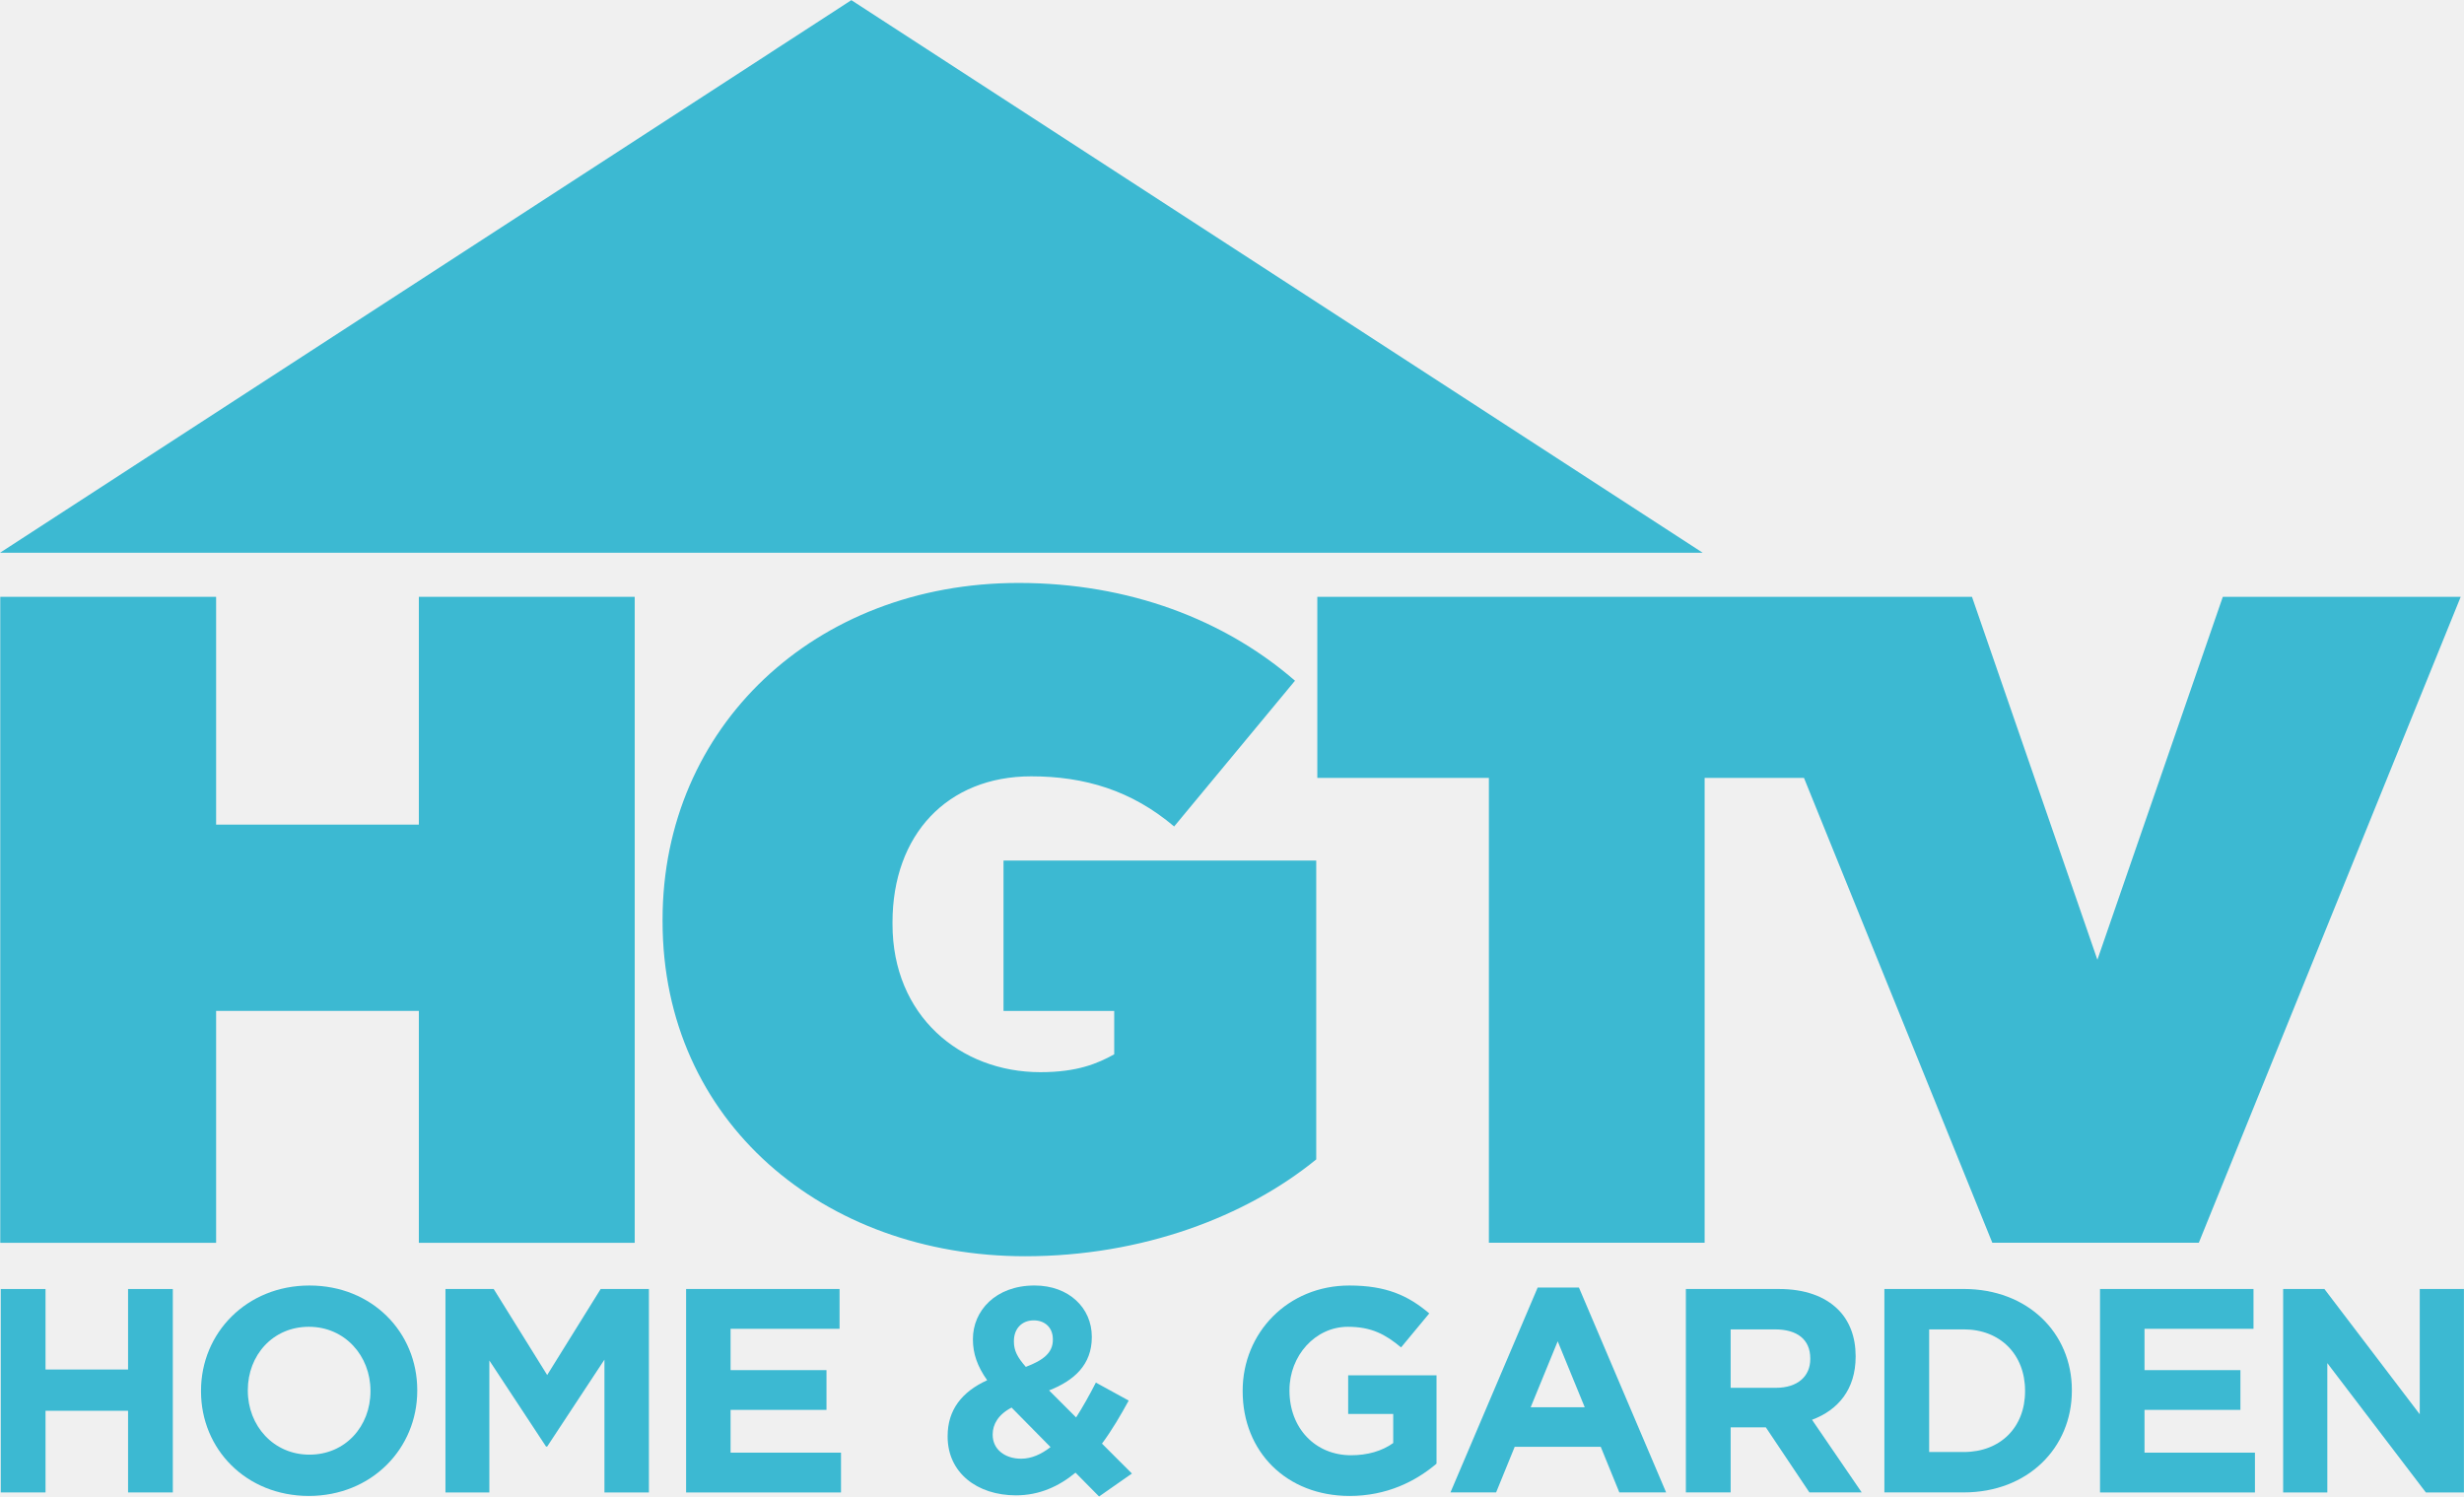
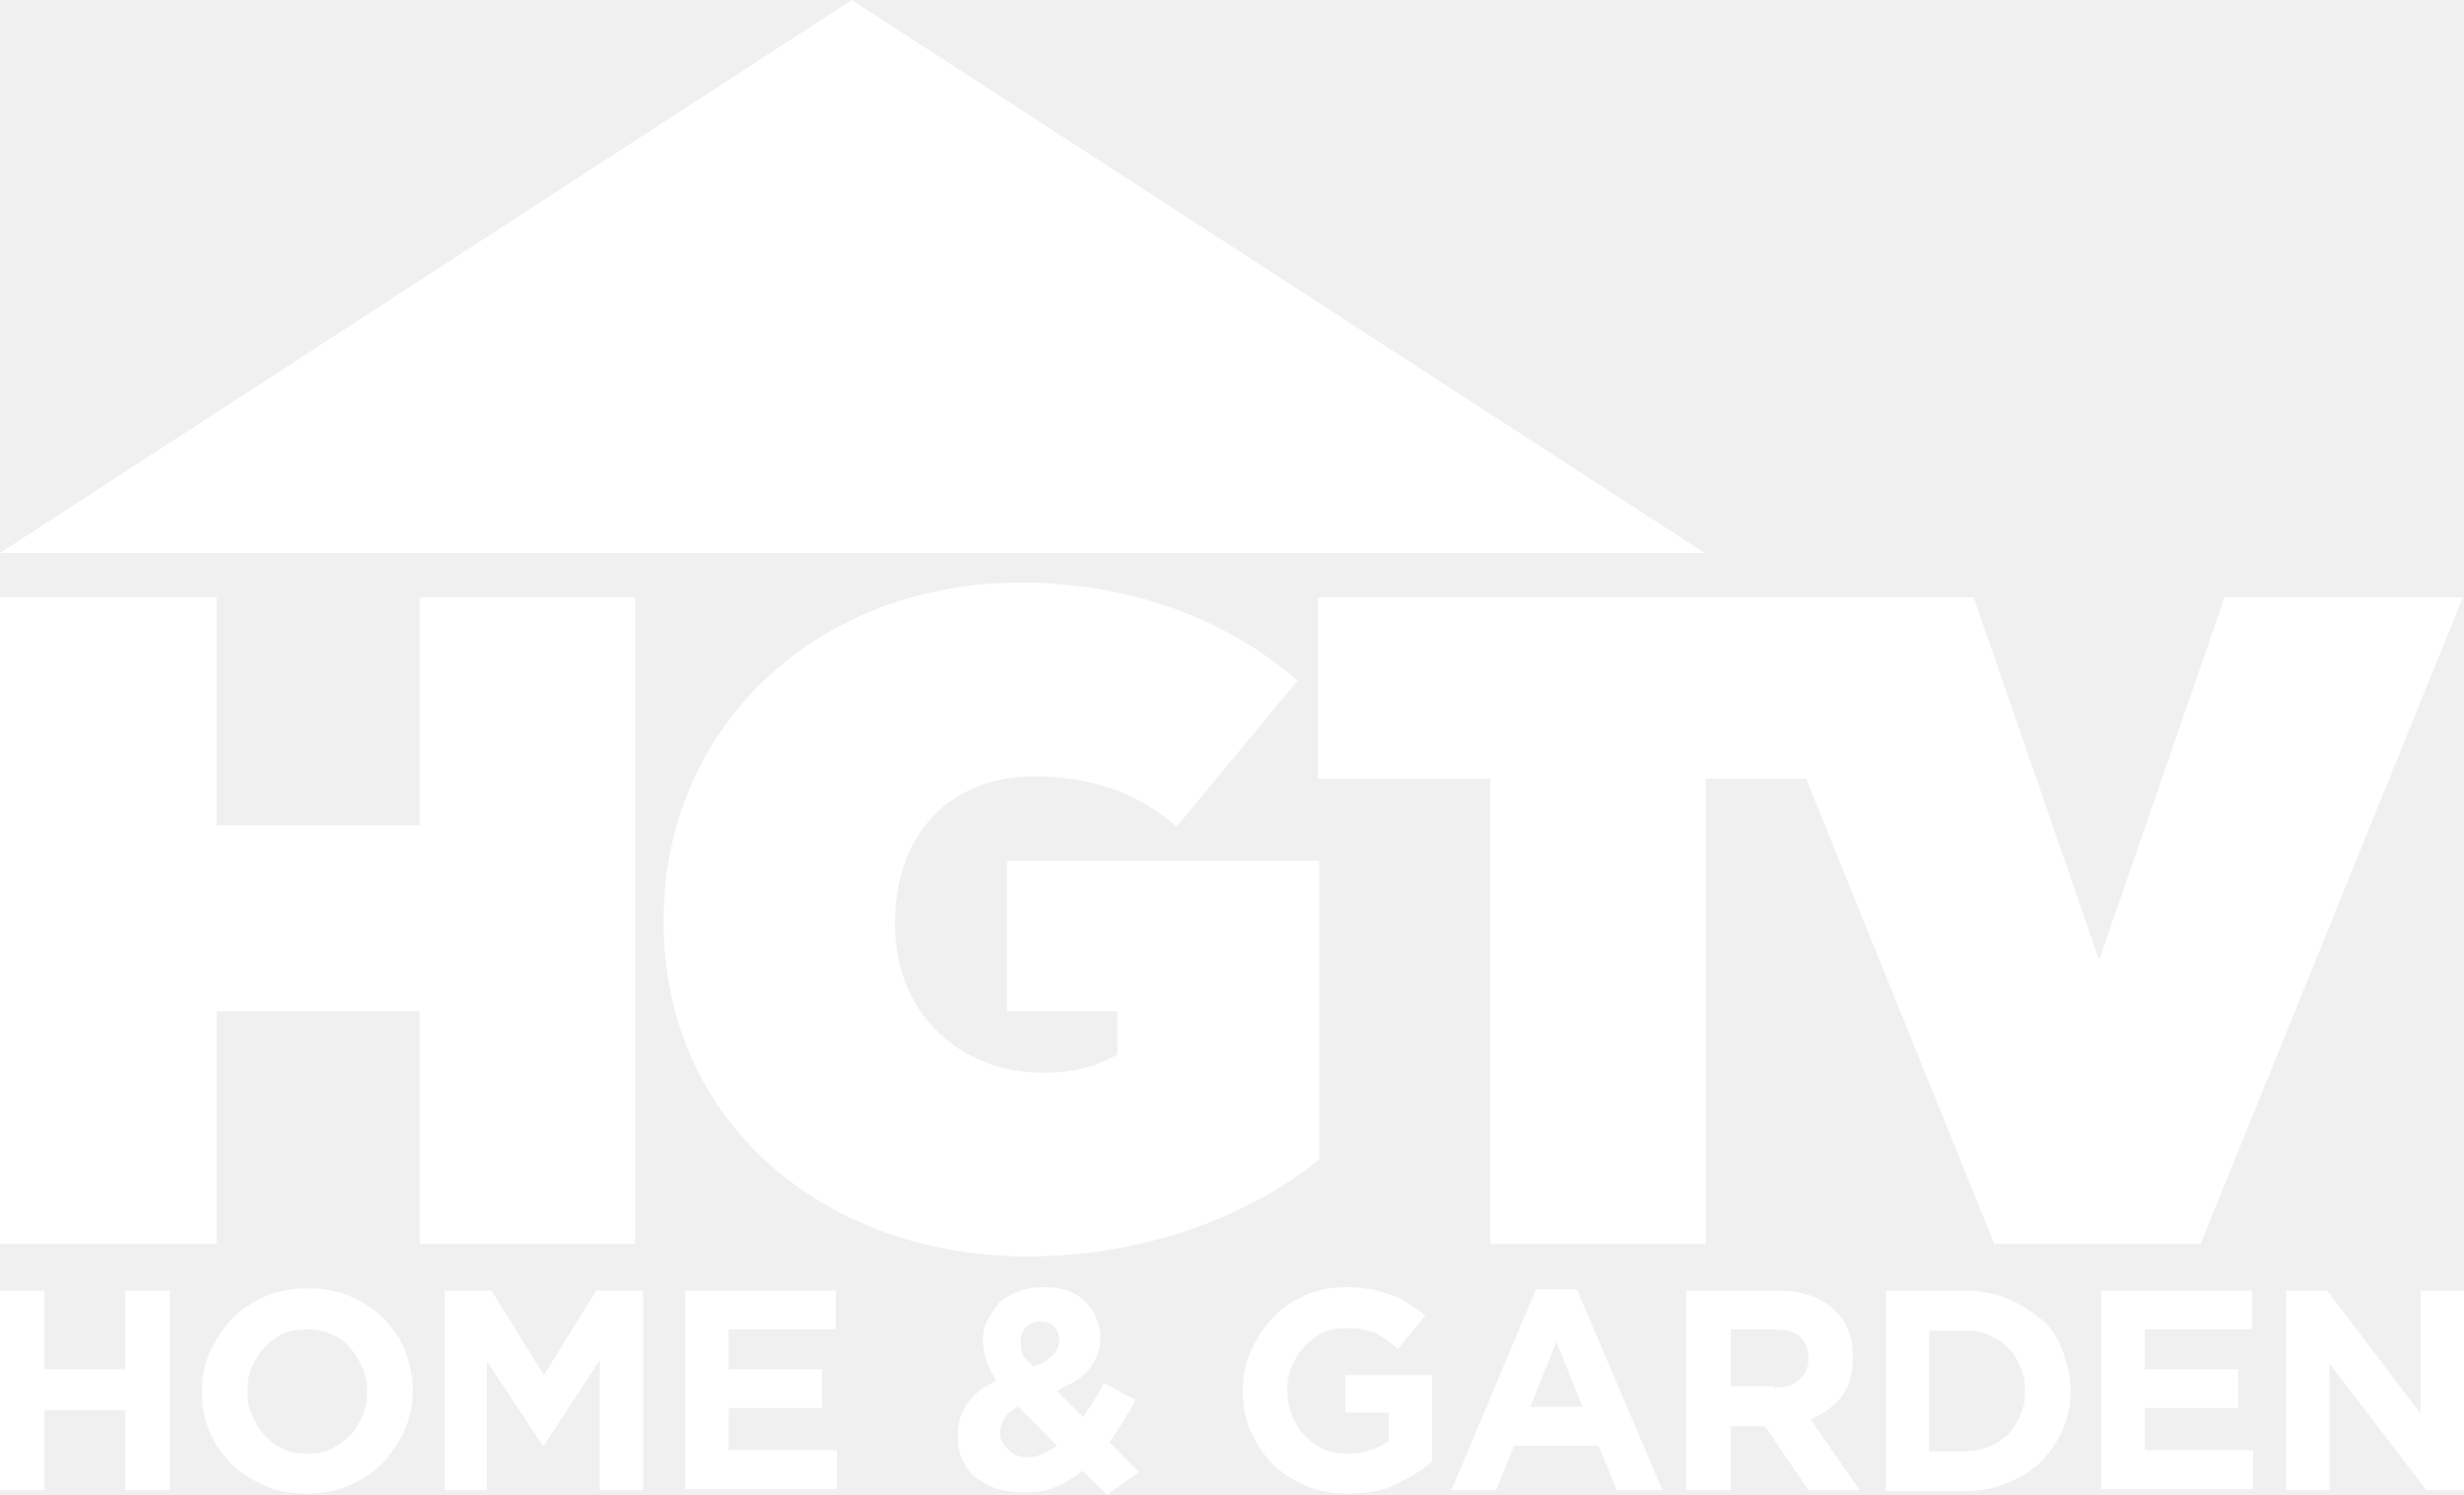
- <svg xmlns="http://www.w3.org/2000/svg" width="800" height="485.87" version="1.1" viewBox="0 0 800 485.87" xml:space="preserve">
-   <g transform="matrix(1.3333 0 0 -1.3333 -170.95 1453.4)">
-     <g fill="#3cb9d2">
-       <path d="m542.85 955.46-207.32 134.58-207.32-134.58z" />
-       <path d="m128.28 944.73h52.562v-55.475h49.368v55.475h52.567v-157.32h-52.567v56.48h-49.368v-56.48h-52.562z" />
-       <path d="m289.56 865.67v0.451c0 46.941 37.054 81.989 86.699 81.989 26.95 0 50.234-8.99 67.303-23.81l-29.426-35.494c-10.332 8.752-21.784 12.209-34.81 12.209-20.436 0-33.775-14.23-33.775-35.563v-0.451c0-22.249 16.444-36.034 36.019-36.034 8.985 0 13.923 2.11 17.97 4.349v10.56h-26.955v36.628h76.149v-72.781c-17.073-13.928-42.374-23.582-70.899-23.582-48.971 0-88.274 32.785-88.274 81.528" />
-       <path d="m669.5 944.73-30.541-88.383-30.541 88.383h-159.42v-44.097h41.779v-113.2h52.538v113.2h24.191l45.861-113.2h50.289l63.771 157.3z" />
-       <path d="m128.4 776.16h10.902v-19.604h20.1v19.604h10.897v-49.541h-10.897v19.887h-20.1v-19.887h-10.902z" />
-       <path d="m218.43 751.25v0.144c0 8.49-6.226 15.568-15.003 15.568s-14.864-6.934-14.864-15.429v-0.139c0-8.495 6.231-15.573 15.003-15.573 8.777 0 14.864 6.934 14.864 15.429m-41.264 0v0.144c0 14.082 11.115 25.617 26.4 25.617s26.256-11.392 26.256-25.479v-0.139c0-14.087-11.11-25.622-26.395-25.622-15.29 0-26.261 11.392-26.261 25.479" />
-       <path d="m236.69 776.16h11.749l13.022-20.947 13.022 20.947h11.749v-49.541h-10.827v32.344l-13.943-21.165h-0.282l-13.799 20.952v-32.131h-10.689z" />
-       <path d="m295.29 776.16h37.371v-9.698h-26.539v-10.05h23.354v-9.693h-23.354v-10.406h26.89v-9.693h-37.723z" />
-       <path d="m384.6 763.78v0.144c0 2.828-1.912 4.601-4.671 4.601-2.902 0-4.814-2.055-4.814-5.027v-0.144c0-2.194 0.847-3.819 2.902-6.157 4.314 1.63 6.583 3.467 6.583 6.583m-0.565-26.118-9.485 9.624c-3.259-1.694-4.601-4.101-4.601-6.508v-0.144c0-3.467 2.902-5.8 6.934-5.8 2.477 0 4.884 1.06 7.152 2.828m6.082-6.226c-4.032-3.329-8.777-5.523-14.508-5.523-9.48 0-16.633 5.523-16.633 14.3v0.139c0 6.3 3.398 10.758 9.629 13.591-2.407 3.398-3.472 6.508-3.472 9.906v0.144c0 6.796 5.448 13.022 15.008 13.022 8.42 0 13.943-5.518 13.943-12.457v-0.144c0-6.652-4.25-10.54-10.406-12.947l6.583-6.583c1.63 2.546 3.254 5.448 4.814 8.49l7.994-4.383c-1.907-3.472-4.032-7.152-6.508-10.481l7.291-7.286-7.999-5.592z" />
-       <path d="m430.82 751.25v0.144c0 14.082 10.971 25.617 25.974 25.617 8.916 0 14.3-2.407 19.466-6.791l-6.865-8.282c-3.824 3.185-7.222 5.022-12.952 5.022-7.93 0-14.225-7.009-14.225-15.429v-0.139c0-9.059 6.226-15.716 15.003-15.716 3.962 0 7.504 0.996 10.263 2.977v7.073h-10.971v9.416h21.516v-21.516c-5.097-4.319-12.105-7.856-21.165-7.856-15.424 0-26.043 10.827-26.043 25.479" />
-       <path d="m514.12 747.36-6.583 16.068-6.583-16.068zm-11.461 29.159h10.045l21.234-49.898h-11.392l-4.532 11.115h-20.947l-4.532-11.115h-11.115z" />
-       <path d="m560.69 752.1c5.31 0 8.351 2.833 8.351 7.009v0.139c0 4.676-3.254 7.078-8.564 7.078h-10.827v-14.225zm-21.942 24.062h22.651c6.3 0 11.179-1.768 14.438-5.022 2.759-2.759 4.25-6.657 4.25-11.323v-0.144c0-7.994-4.324-13.022-10.619-15.36l12.1-17.692h-12.739l-10.614 15.855h-8.564v-15.855h-10.902z" />
-       <path d="m597.99 766.33v-29.867h8.42c8.921 0 14.934 6.018 14.934 14.795v0.139c0 8.777-6.013 14.934-14.934 14.934zm-10.902 9.837h19.322c15.573 0 26.331-10.684 26.331-24.627v-0.144c0-13.943-10.758-24.77-26.331-24.77h-19.322z" />
-       <path d="m639.6 776.16h37.371v-9.698h-26.539v-10.05h23.354v-9.693h-23.354v-10.406h26.89v-9.693h-37.723z" />
-       <path d="m684.19 776.16h10.05l23.215-30.506v30.506h10.758v-49.541h-9.272l-23.993 31.492v-31.492h-10.758z" />
-     </g>
+ <svg xmlns="http://www.w3.org/2000/svg" width="800" height="485.33" enable-background="new 0 0 258 159.3" version="1.1" viewBox="0 0 800 485.33" xml:space="preserve">
+   <g transform="matrix(3.702 0 0 3.702 -81.444 -46.645)" fill="#fff">
+     <polygon class="st0" points="171.5 61.1 96.7 12.6 22 61.1" />
+     <polygon class="st0" points="58.8 85 58.8 65 77.7 65 77.7 121.7 58.8 121.7 58.8 101.3 41 101.3 41 121.7 22 121.7 22 65 41 65 41 85" />
+     <path class="st0" d="m80.2 93.5v-0.2c0-16.9 13.4-29.6 31.3-29.6 9.7 0 18.1 3.2 24.3 8.6l-10.6 12.8c-3.7-3.2-7.9-4.4-12.5-4.4-7.4 0-12.2 5.1-12.2 12.8v0.2c0 8 5.9 13 13 13 3.2 0 5-0.8 6.5-1.6v-3.8h-9.7v-13.2h27.4v26.2c-6.2 5-15.3 8.5-25.6 8.5-17.8 0-31.9-11.8-31.9-29.3" />
+     <polygon class="st0" points="137.6 65 137.6 80.9 152.7 80.9 152.7 121.7 171.6 121.7 171.6 80.9 180.4 80.9 196.9 121.7 215 121.7 238 65 217.1 65 206.1 96.8 195.1 65" />
+     <path class="st0" d="m22 125.8h3.9v6.9h7.1v-6.9h3.9v17.5h-3.9v-7h-7.1v7h-3.9z" />
+     <path class="st0" d="m48.9 143.6c-1.4 0-2.6-0.2-3.7-0.7s-2.1-1.1-2.9-1.9-1.5-1.8-1.9-2.8c-0.5-1.1-0.7-2.3-0.7-3.5s0.2-2.4 0.7-3.5 1.1-2 1.9-2.9c0.8-0.8 1.8-1.5 3-2 1.1-0.5 2.4-0.7 3.7-0.7s2.6 0.2 3.7 0.7 2.1 1.1 2.9 1.9 1.5 1.8 1.9 2.8 0.7 2.3 0.7 3.5-0.2 2.4-0.7 3.5-1.1 2-1.9 2.9c-0.8 0.8-1.8 1.5-3 2-1.1 0.5-2.4 0.7-3.7 0.7zm0-3.5c0.8 0 1.5-0.1 2.1-0.4s1.2-0.7 1.7-1.2 0.8-1.1 1.1-1.7c0.3-0.7 0.4-1.4 0.4-2.1 0-0.8-0.1-1.5-0.4-2.1-0.3-0.7-0.6-1.2-1.1-1.8s-1-0.9-1.7-1.2c-0.6-0.3-1.4-0.4-2.1-0.4-0.8 0-1.5 0.1-2.1 0.4s-1.2 0.7-1.6 1.2c-0.5 0.5-0.8 1.1-1.1 1.7s-0.4 1.4-0.4 2.1c0 0.8 0.1 1.5 0.4 2.1 0.3 0.7 0.6 1.2 1.1 1.8s1 0.9 1.7 1.2c0.5 0.3 1.2 0.4 2 0.4z" />
+     <path class="st0" d="m61 125.8h4.1l4.6 7.4 4.6-7.4h4.1v17.5h-3.8v-11.4l-4.9 7.5h-0.1l-4.9-7.4v11.3h-3.7z" />
+     <path class="st0" d="m82.1 125.8h13.2v3.4h-9.4v3.5h8.2v3.4h-8.2v3.7h9.5v3.4h-13.3z" />
+     <path class="st0" d="m116.9 141.6c-0.7 0.6-1.5 1.1-2.3 1.4-0.8 0.4-1.8 0.5-2.8 0.5-0.8 0-1.6-0.1-2.3-0.3s-1.3-0.6-1.9-1-0.9-1-1.2-1.6-0.4-1.3-0.4-2.1c0-1.1 0.3-2.1 0.9-2.9s1.4-1.4 2.5-1.9c-0.4-0.6-0.7-1.2-0.9-1.8s-0.3-1.1-0.3-1.8c0-0.6 0.1-1.2 0.4-1.7s0.6-1 1-1.5c0.5-0.4 1-0.8 1.7-1 0.7-0.3 1.4-0.4 2.3-0.4 0.8 0 1.4 0.1 2 0.3s1.1 0.5 1.5 0.9 0.8 0.9 1 1.4 0.4 1.1 0.4 1.7v0.1c0 0.6-0.1 1.1-0.3 1.6s-0.4 0.9-0.8 1.3c-0.3 0.4-0.7 0.7-1.2 1s-1 0.5-1.5 0.8l2.3 2.3c0.3-0.5 0.6-0.9 0.9-1.4s0.6-1 0.9-1.6l2.8 1.5c-0.3 0.6-0.7 1.2-1.1 1.9l-1.2 1.8 2.6 2.6-2.8 2zm-4.7-1.2c0.4 0 0.9-0.1 1.3-0.3s0.8-0.4 1.2-0.7l-3.4-3.4c-0.6 0.3-1 0.6-1.2 1s-0.4 0.8-0.4 1.2c0 0.6 0.2 1.1 0.7 1.5 0.5 0.6 1.1 0.7 1.8 0.7zm0.4-7.9c0.8-0.3 1.3-0.6 1.7-1s0.6-0.8 0.6-1.4c0-0.5-0.2-0.9-0.5-1.2s-0.7-0.4-1.2-0.4-0.9 0.2-1.2 0.5-0.5 0.8-0.5 1.3v0.1c0 0.4 0.1 0.7 0.2 1.1 0.3 0.3 0.6 0.6 0.9 1z" />
+     <path class="st0" d="m140.2 143.6c-1.4 0-2.6-0.2-3.7-0.7s-2.1-1.1-2.9-1.9-1.4-1.8-1.9-2.8c-0.5-1.1-0.7-2.3-0.7-3.6 0-1.2 0.2-2.4 0.7-3.5s1.1-2 1.9-2.9 1.8-1.5 2.9-2 2.3-0.7 3.7-0.7c0.8 0 1.5 0.1 2.1 0.2s1.2 0.3 1.8 0.5 1.1 0.5 1.5 0.8 1 0.6 1.4 1l-2.4 2.9c-0.3-0.3-0.7-0.5-1-0.8-0.3-0.2-0.7-0.4-1-0.6-0.4-0.1-0.7-0.3-1.2-0.3-0.4-0.1-0.9-0.1-1.4-0.1-0.7 0-1.4 0.1-2 0.4s-1.1 0.7-1.6 1.2-0.8 1.1-1.1 1.7c-0.3 0.7-0.4 1.4-0.4 2.1 0 0.8 0.1 1.5 0.4 2.2s0.6 1.3 1.1 1.8 1 0.9 1.7 1.2c0.6 0.3 1.4 0.4 2.1 0.4 1.4 0 2.6-0.4 3.6-1.1v-2.5h-3.8v-3.3h7.6v7.6c-0.9 0.8-2 1.4-3.2 2s-2.6 0.8-4.2 0.8z" />
+     <path class="st0" d="m156.7 125.7h3.6l7.5 17.6h-4l-1.6-3.9h-7.4l-1.6 3.9h-3.9zm4.1 10.3-2.3-5.7-2.3 5.7z" />
+     <path class="st0" d="m169.9 125.8h8c2.2 0 3.9 0.6 5.1 1.8 1 1 1.5 2.3 1.5 4 0 1.4-0.3 2.6-1 3.5s-1.6 1.5-2.7 2l4.3 6.2h-4.5l-3.8-5.6h-3v5.6h-3.9zm7.7 8.5c1 0 1.7-0.2 2.2-0.7s0.8-1 0.8-1.8v-0.1c0-0.8-0.3-1.5-0.8-1.9s-1.3-0.6-2.2-0.6h-3.8v5h3.8z" />
+     <path class="st0" d="m187.4 125.8h6.8c1.4 0 2.6 0.2 3.8 0.7 1.1 0.4 2.1 1.1 3 1.8s1.5 1.7 1.9 2.8 0.7 2.2 0.7 3.4-0.2 2.4-0.7 3.5-1.1 2-1.9 2.8-1.8 1.4-3 1.9-2.4 0.7-3.8 0.7h-6.8zm6.8 14.1c0.8 0 1.5-0.1 2.2-0.4 0.6-0.2 1.2-0.6 1.7-1.1s0.8-1 1.1-1.7c0.3-0.6 0.4-1.3 0.4-2.1s-0.1-1.5-0.4-2.1c-0.3-0.7-0.6-1.2-1.1-1.7s-1-0.8-1.7-1.1-1.4-0.4-2.2-0.4h-3v10.6z" />
+     <path class="st0" d="m206.3 125.8h13.2v3.4h-9.4v3.5h8.2v3.4h-8.2v3.7h9.5v3.4h-13.3z" />
+     <path class="st0" d="m222.5 125.8h3.6l8.2 10.8v-10.8h3.8v17.5h-3.3l-8.5-11.1v11.1h-3.8z" />
  </g>
</svg>
